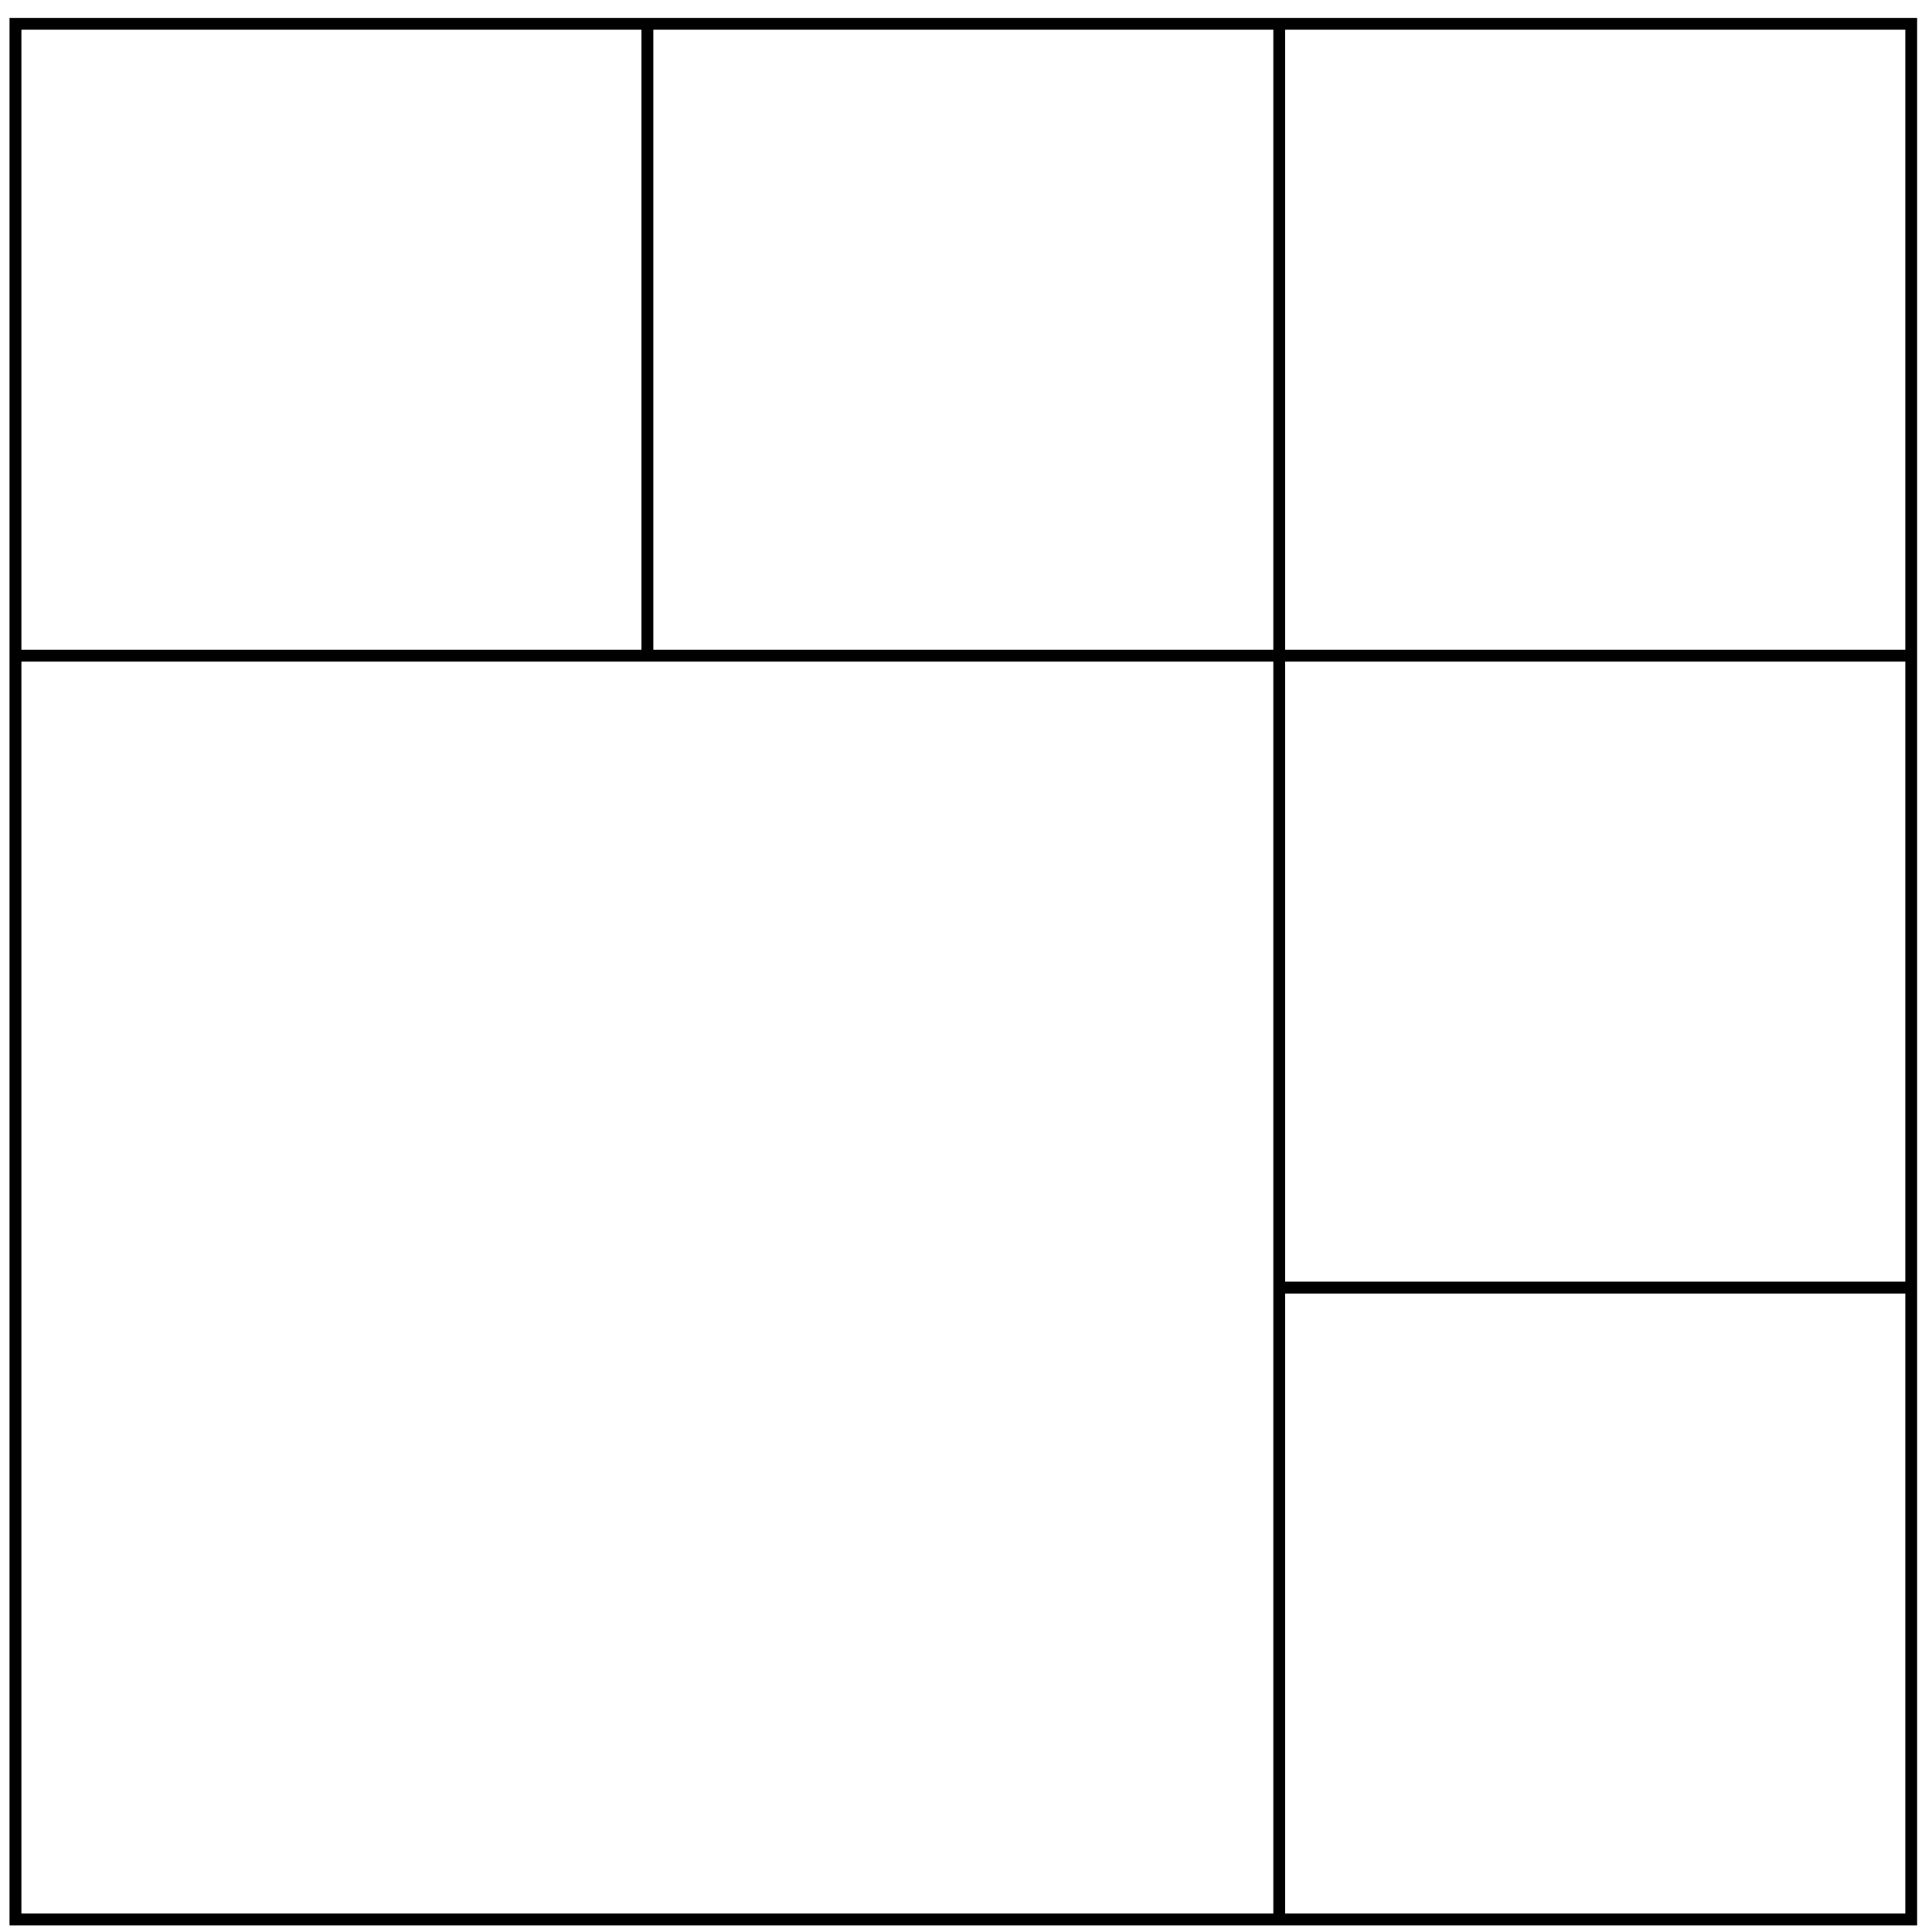
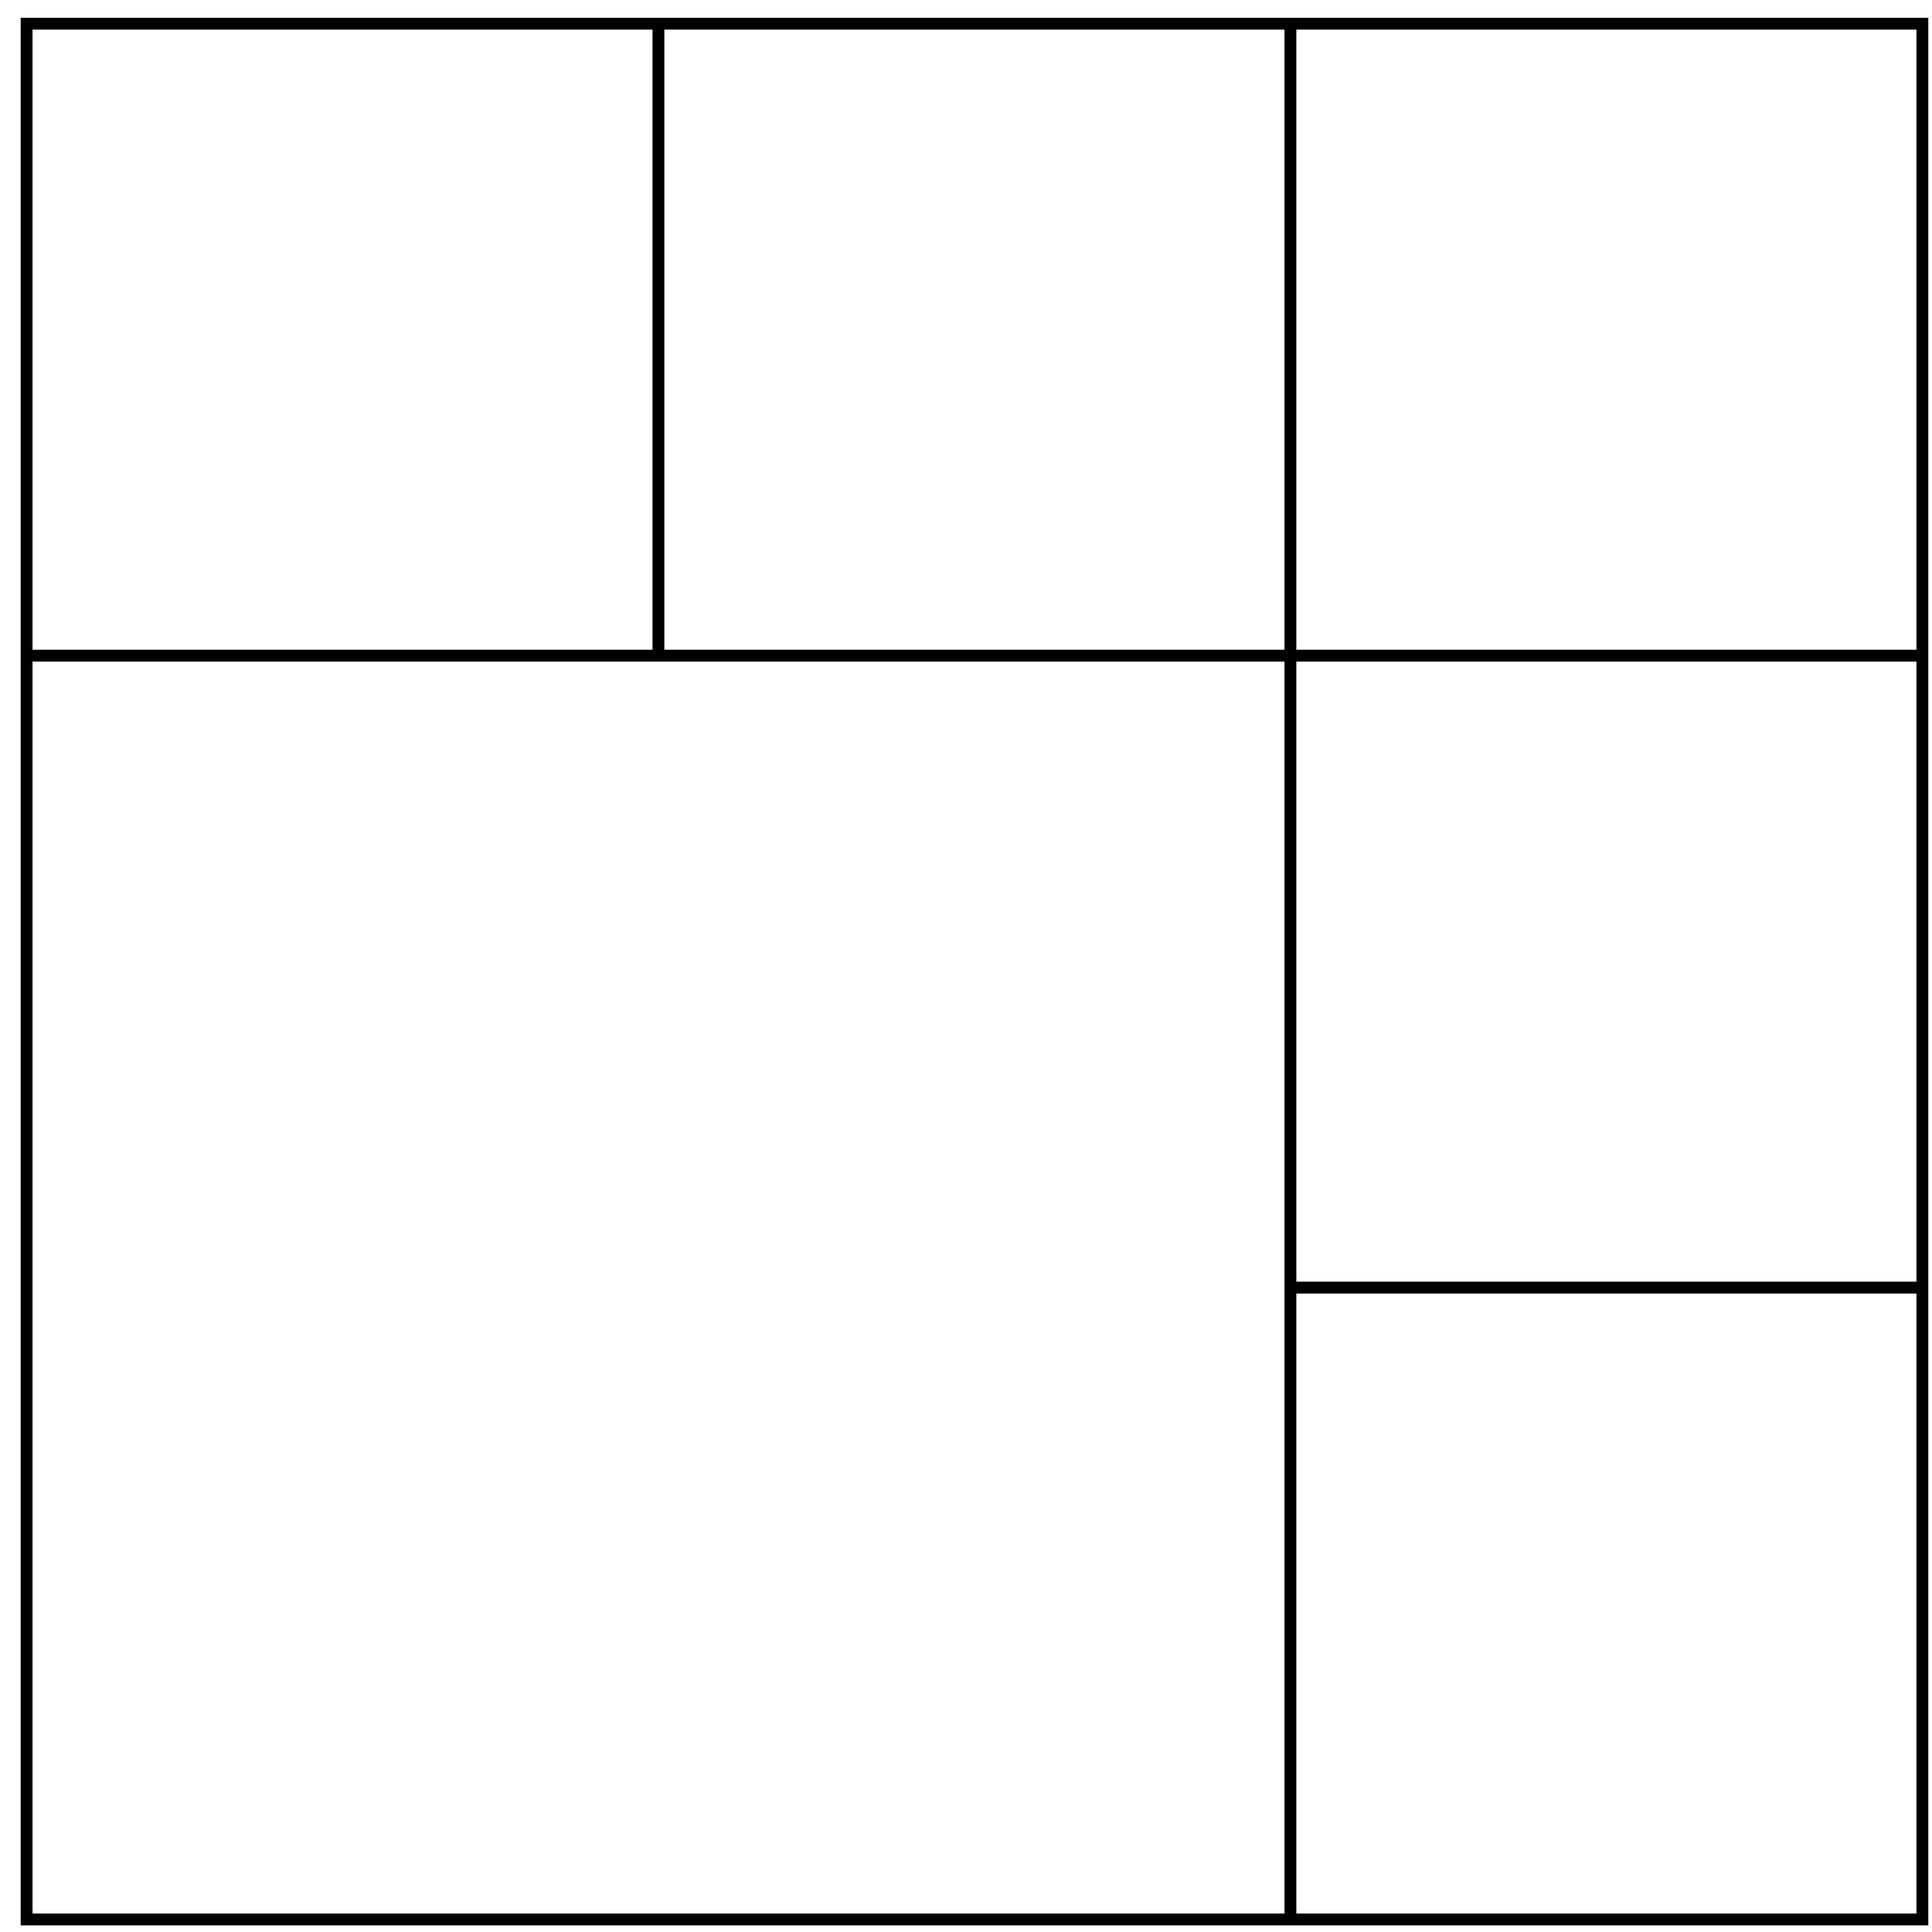
<svg xmlns="http://www.w3.org/2000/svg" width="65pt" height="65pt" viewBox="0 0 65 65" version="1.1">
  <g id="surface1">
-     <path style="fill:none;stroke-width:0.399;stroke-linecap:butt;stroke-linejoin:miter;stroke:rgb(0%,0%,0%);stroke-opacity:1;stroke-miterlimit:10;" d="M -0 0.002 L -0 63.779 L 63.781 63.779 L 63.781 0.002 Z M -0 0.002 L -0 42.521 L 42.519 42.521 L 42.519 0.002 Z M 21.261 42.521 L 21.261 63.779 M 42.519 42.521 L 42.519 63.779 M 42.519 42.521 L 63.781 42.521 M 42.519 21.26 L 63.781 21.26 " transform="matrix(1,0,0,-1,0.52,64.58)" />
+     <path style="fill:none;stroke-width:0.399;stroke-linecap:butt;stroke-linejoin:miter;stroke:rgb(0%,0%,0%);stroke-opacity:1;stroke-miterlimit:10;" d="M 0.001 0.001 L 0.001 63.782 L 63.782 63.782 L 63.782 0.001 Z M 0.001 0.001 L 0.001 42.52 L 42.52 42.52 L 42.52 0.001 Z M 21.258 42.52 L 21.258 63.782 M 42.52 42.52 L 42.52 63.782 M 42.52 42.52 L 63.782 42.52 M 42.52 21.259 L 63.782 21.259 " transform="matrix(1,0,0,-1,0.894,64.579)" />
  </g>
</svg>
